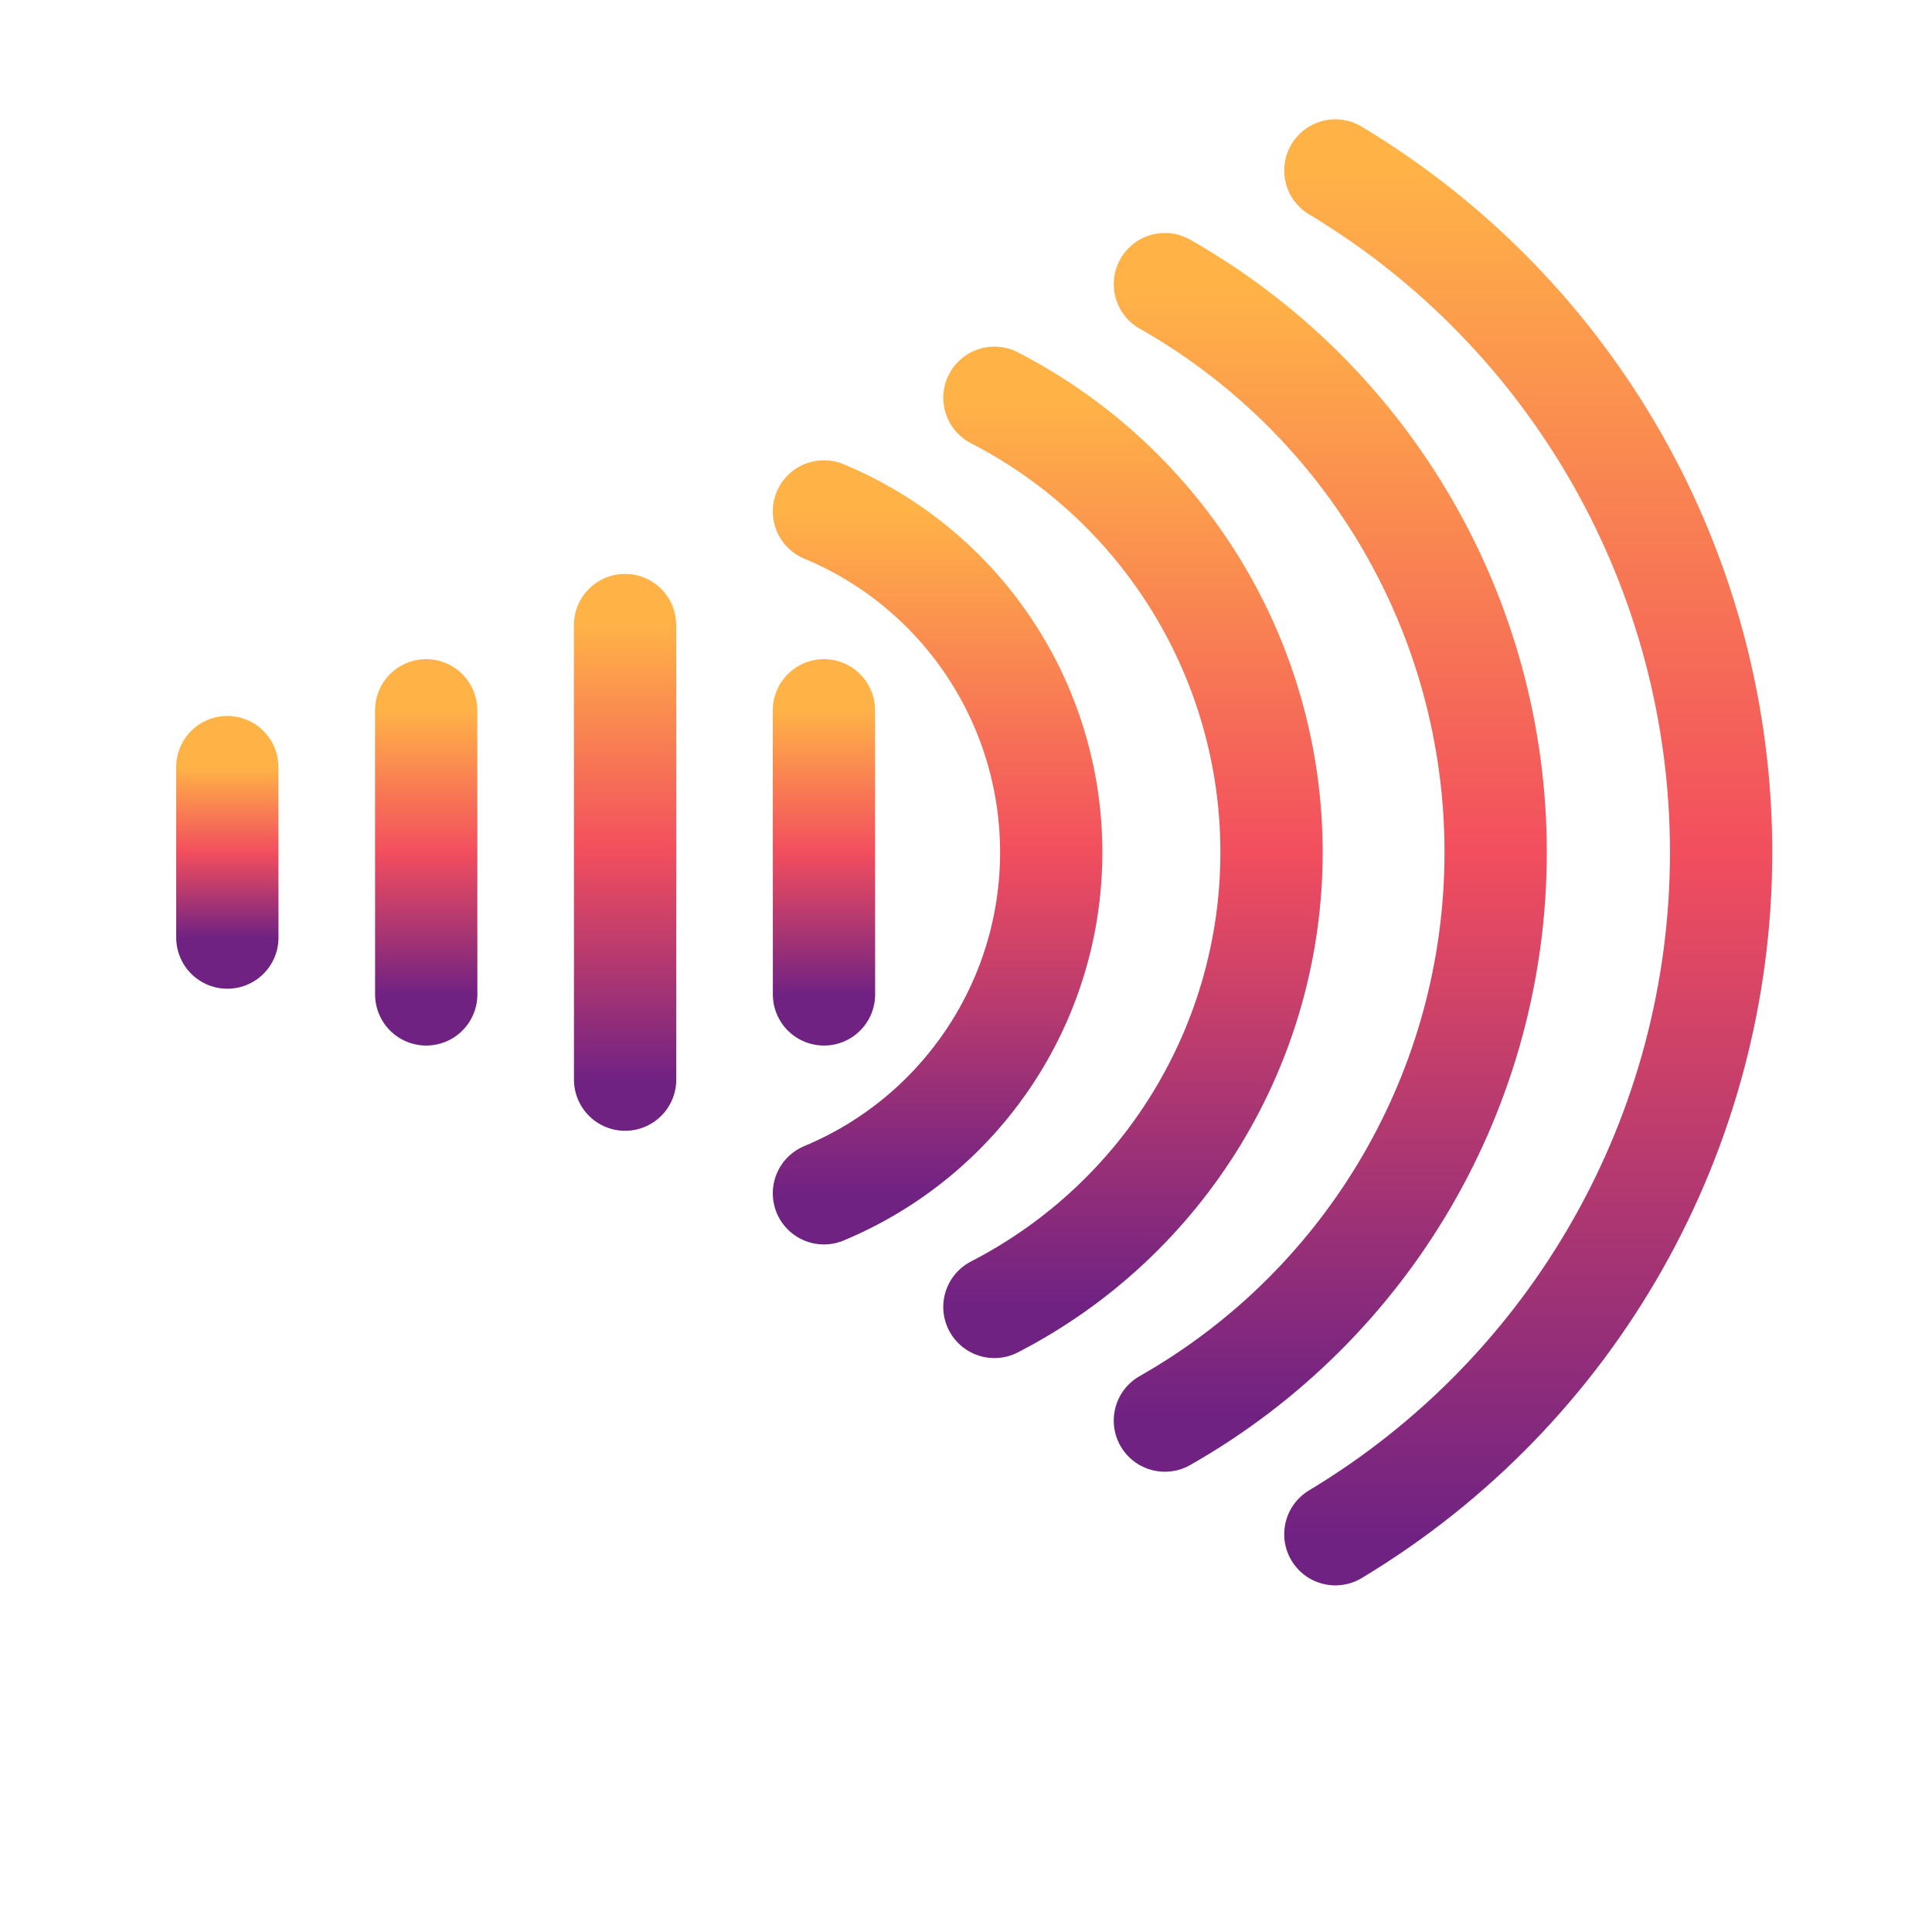
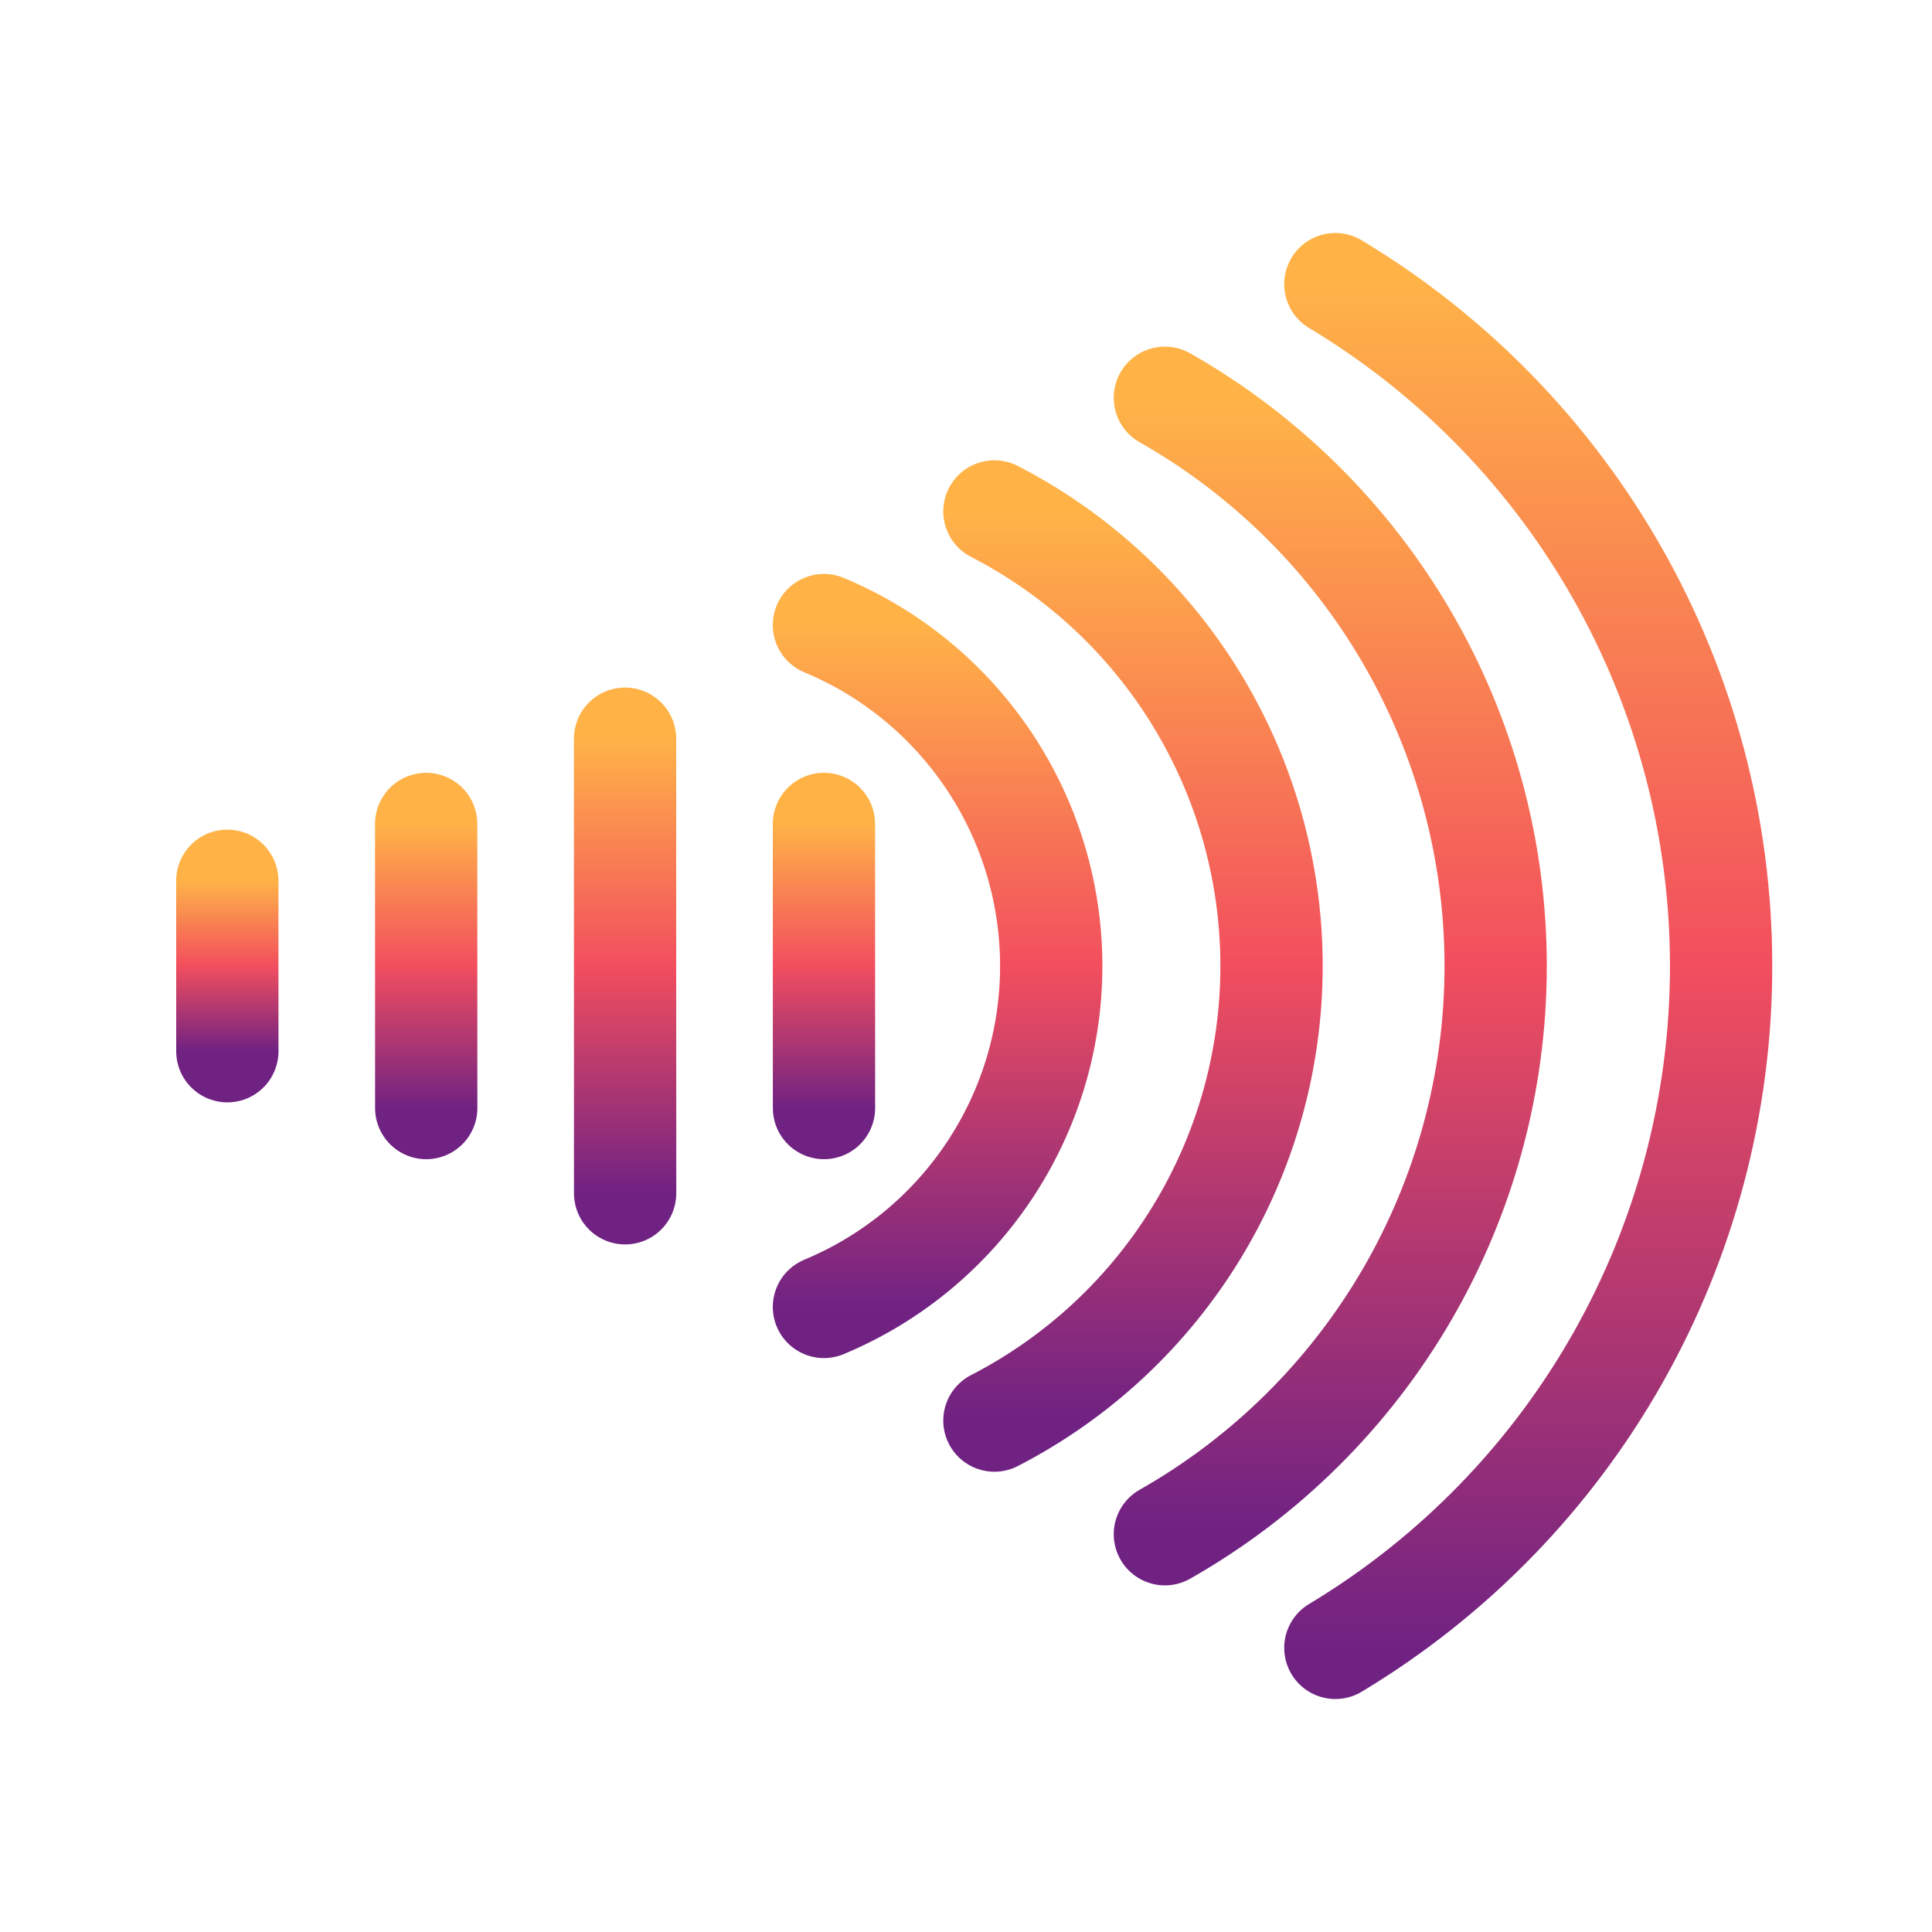
- <svg xmlns="http://www.w3.org/2000/svg" viewBox="0 0 340 340">
+ <svg xmlns="http://www.w3.org/2000/svg" viewBox="0 -20 340 340">
  <defs>
    <linearGradient id="gradienteLogo" x1="0%" y1="0%" x2="0%" y2="100%">
      <stop offset="0%" stop-color="#FFB347" />
      <stop offset="50%" stop-color="#F24E5E" />
      <stop offset="100%" stop-color="#702283" />
    </linearGradient>
  </defs>
  <g fill="none" stroke="url(#gradienteLogo)" stroke-width="18" stroke-linecap="round">
    <line x1="40" y1="135" x2="40.01" y2="165" />
    <line x1="75" y1="125" x2="75.01" y2="175" />
    <line x1="110" y1="110" x2="110.01" y2="190" />
    <line x1="145" y1="125" x2="145.01" y2="175" />
    <path d="M 145,90 A 65,65 0 0 1 145,210" />
    <path d="M 175,70 A 90,90 0 0 1 175,230" />
    <path d="M 205,50 A 115,115 0 0 1 205,250" />
    <path d="M 235,30 A 140,140 0 0 1 235,270" />
  </g>
</svg>
